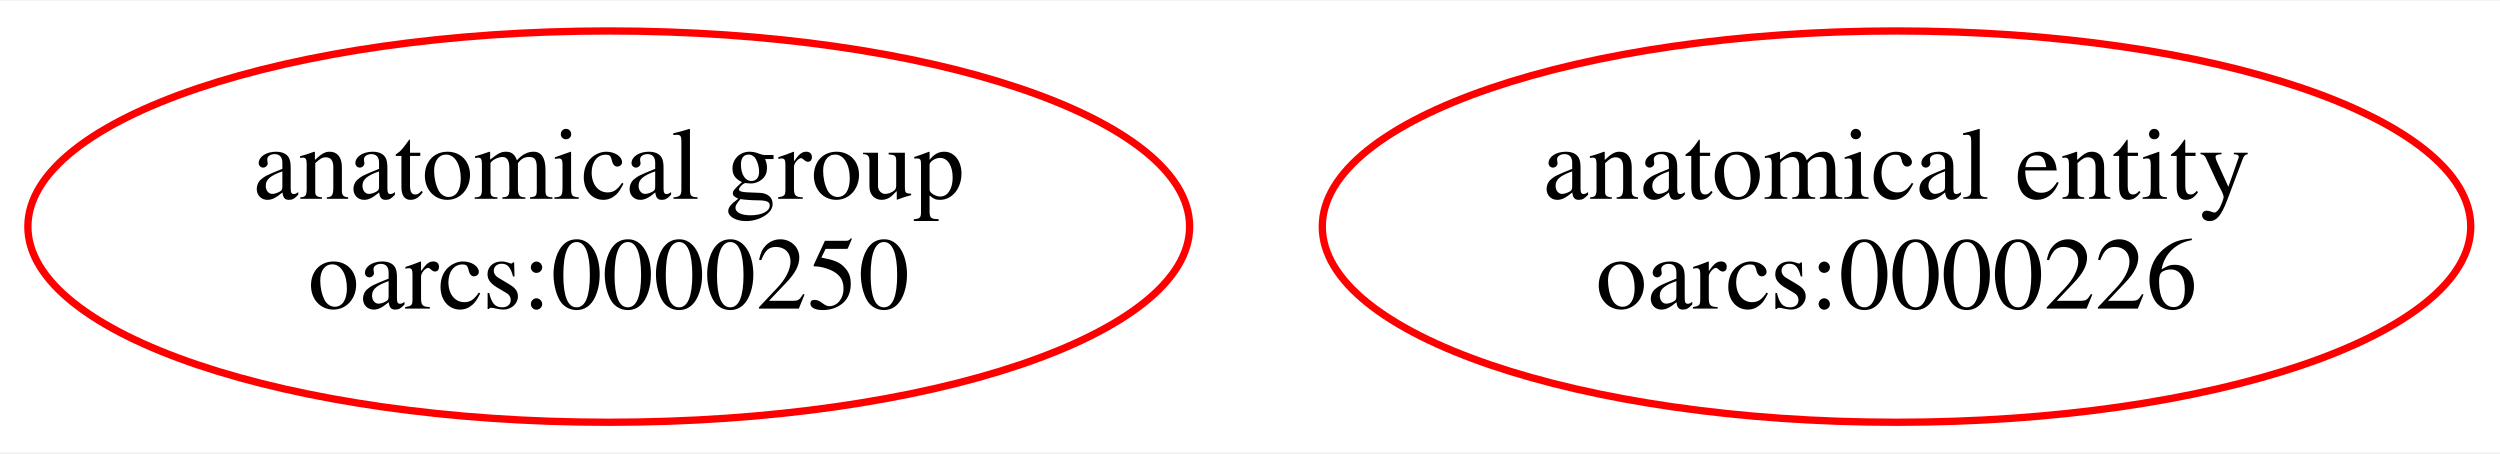
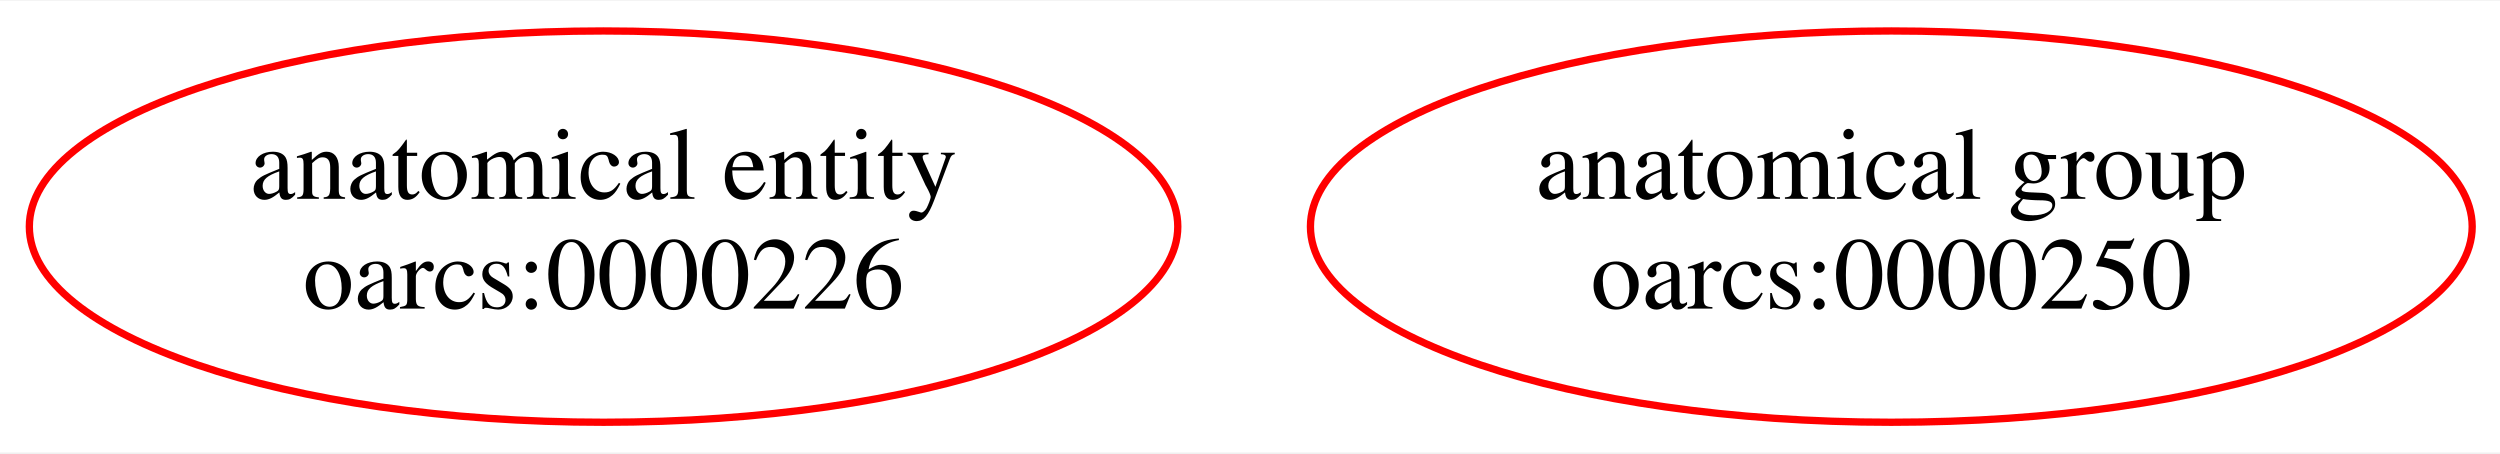
<svg xmlns="http://www.w3.org/2000/svg" width="342pt" height="62pt" viewBox="0.00 0.00 341.68 61.74">
  <g id="graph0" class="graph" transform="scale(1 1) rotate(0) translate(4 57.74)">
    <polygon fill="white" stroke="transparent" points="-4,4 -4,-57.74 337.68,-57.74 337.68,4 -4,4" />
    <g id="node1" class="node">
-       <ellipse fill="none" stroke="red" cx="79.2" cy="-26.87" rx="79.39" ry="26.74" />
-       <text text-anchor="middle" x="79.2" y="-30.67" font-family="Times,serif" font-size="14.00">anatomical group</text>
-       <text text-anchor="middle" x="79.2" y="-15.67" font-family="Times,serif" font-size="14.00">oarcs:0000250</text>
+       <ellipse fill="none" stroke="red" cx="78.49" cy="-26.87" rx="78.48" ry="26.74" />
+       <text text-anchor="middle" x="78.49" y="-30.67" font-family="Times,serif" font-size="14.00">anatomical entity</text>
+       <text text-anchor="middle" x="78.49" y="-15.67" font-family="Times,serif" font-size="14.00">oarcs:0000226</text>
    </g>
    <g id="node2" class="node">
-       <ellipse fill="none" stroke="red" cx="255.2" cy="-26.87" rx="78.48" ry="26.74" />
-       <text text-anchor="middle" x="255.2" y="-30.67" font-family="Times,serif" font-size="14.00">anatomical entity</text>
-       <text text-anchor="middle" x="255.2" y="-15.67" font-family="Times,serif" font-size="14.00">oarcs:0000226</text>
+       <ellipse fill="none" stroke="red" cx="254.49" cy="-26.87" rx="79.39" ry="26.74" />
+       <text text-anchor="middle" x="254.49" y="-30.67" font-family="Times,serif" font-size="14.00">anatomical group</text>
+       <text text-anchor="middle" x="254.49" y="-15.67" font-family="Times,serif" font-size="14.00">oarcs:0000250</text>
    </g>
  </g>
</svg>
